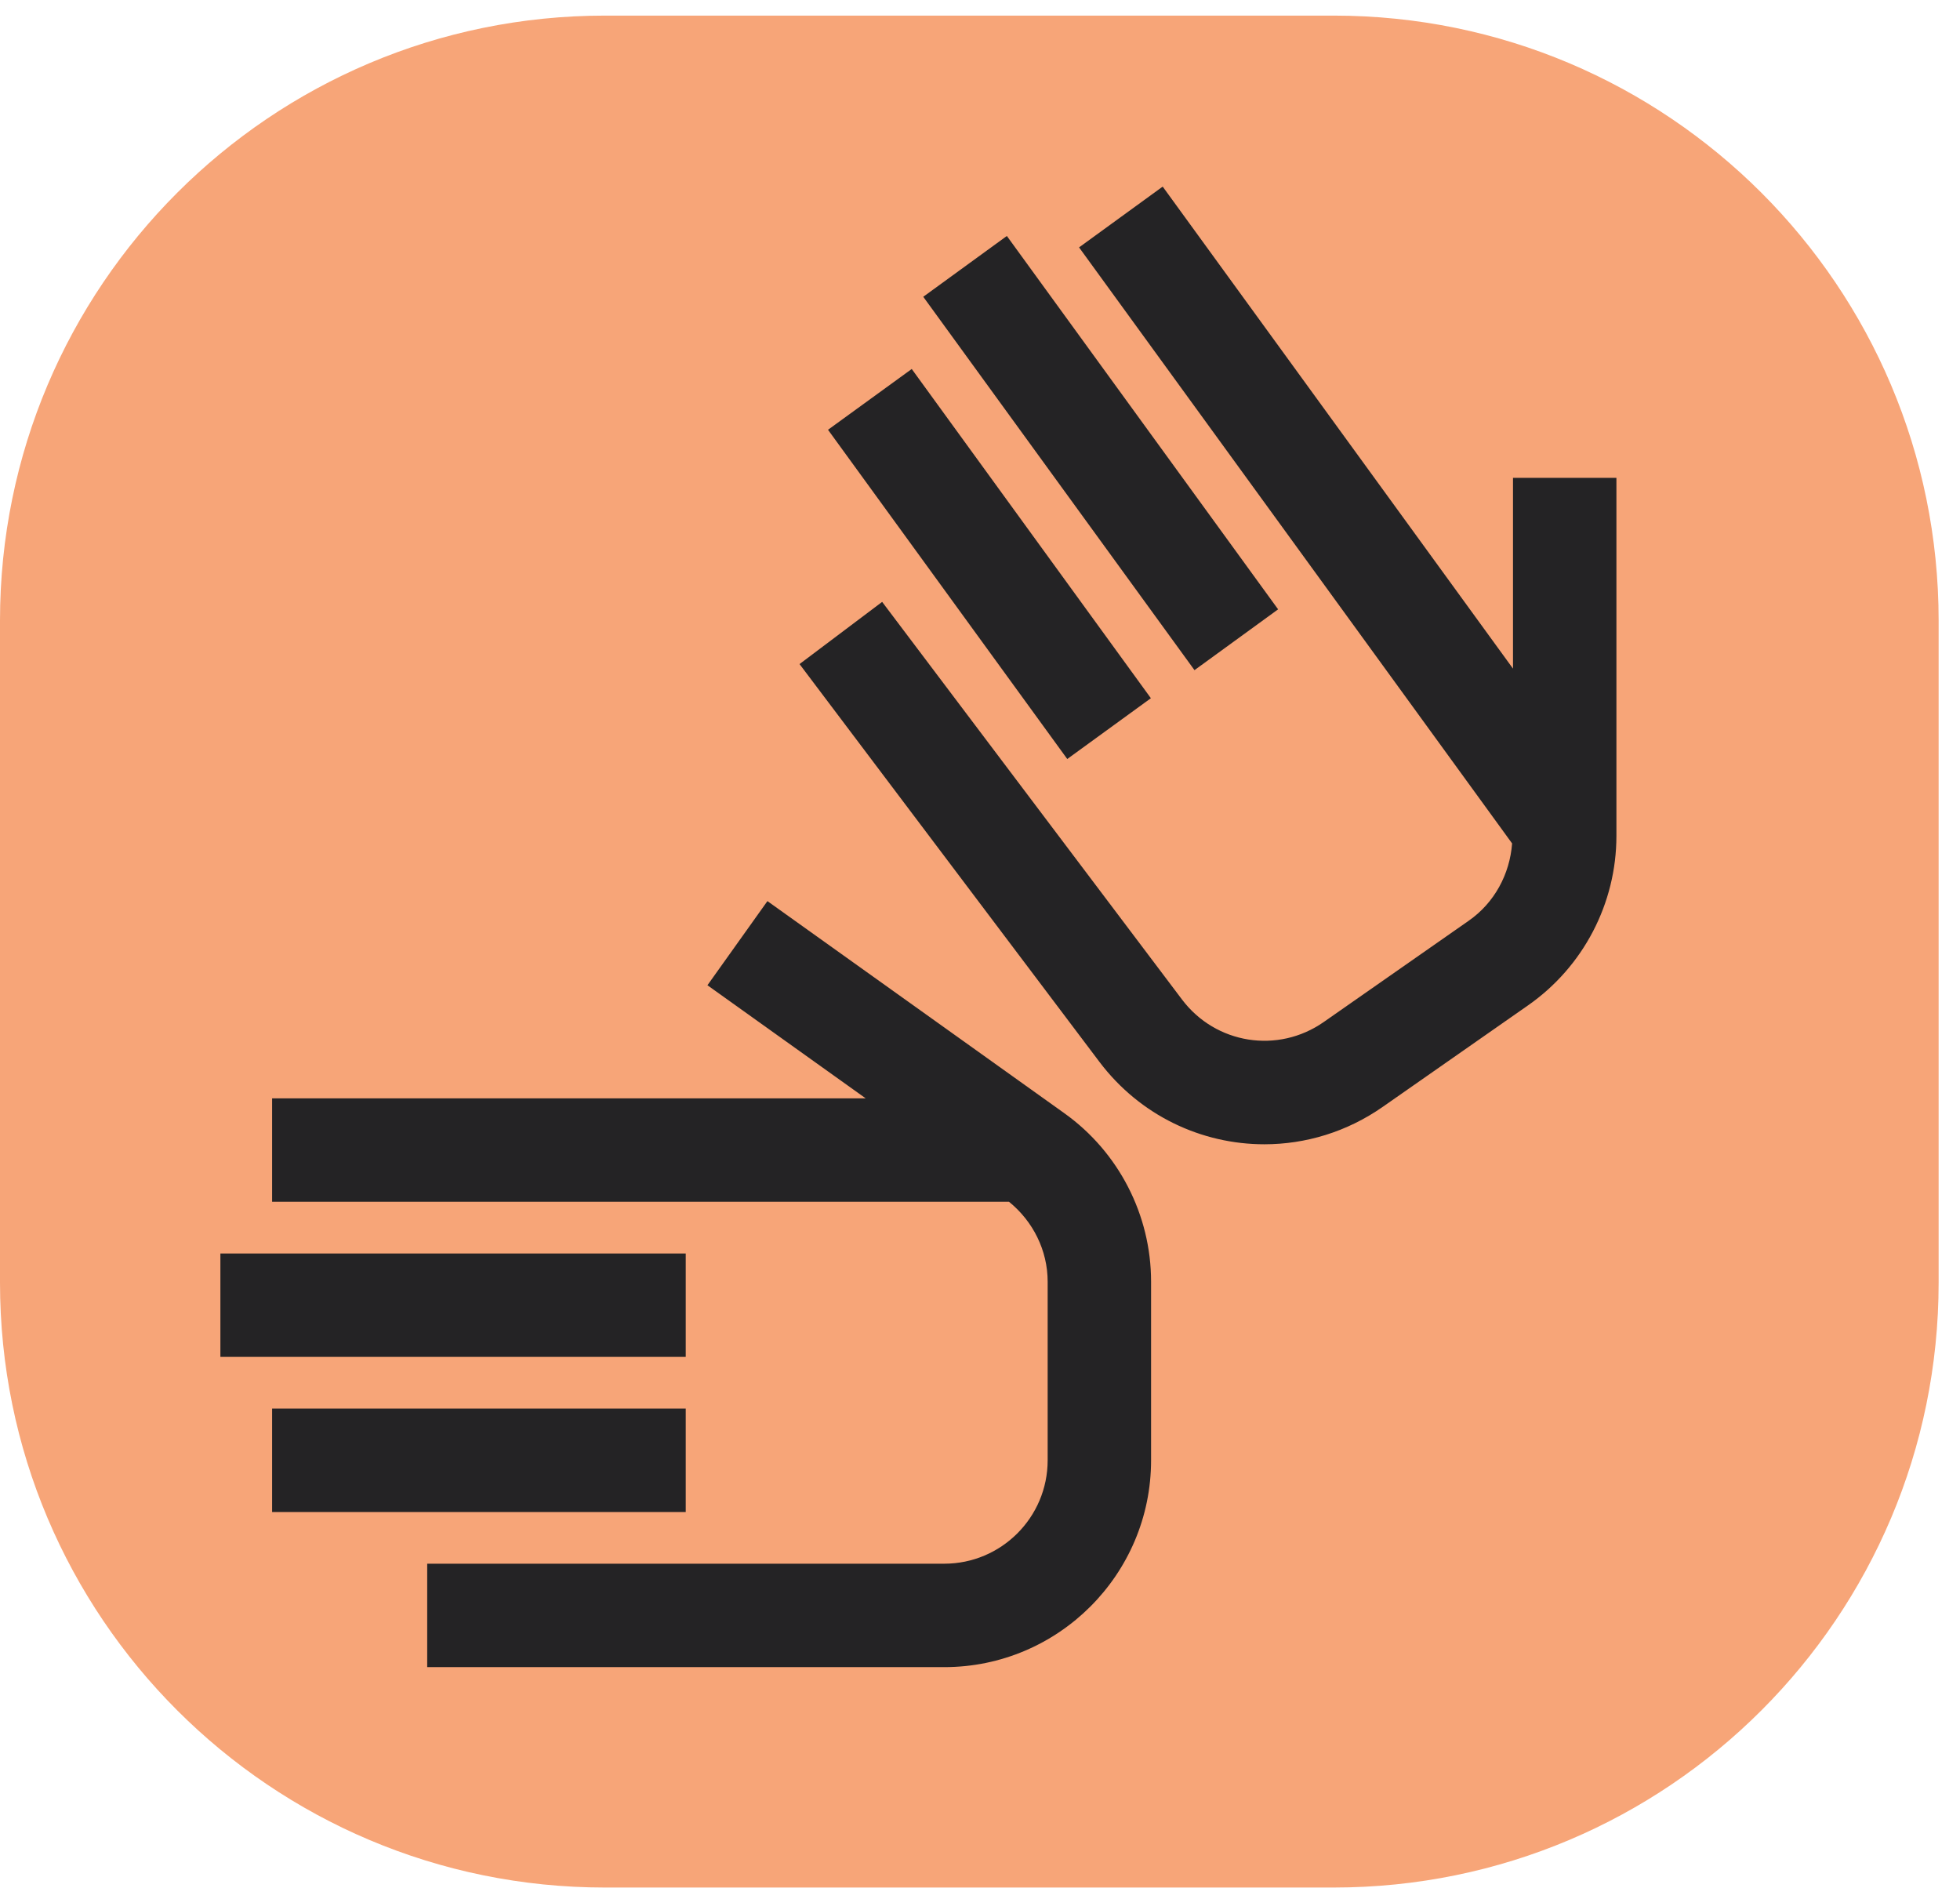
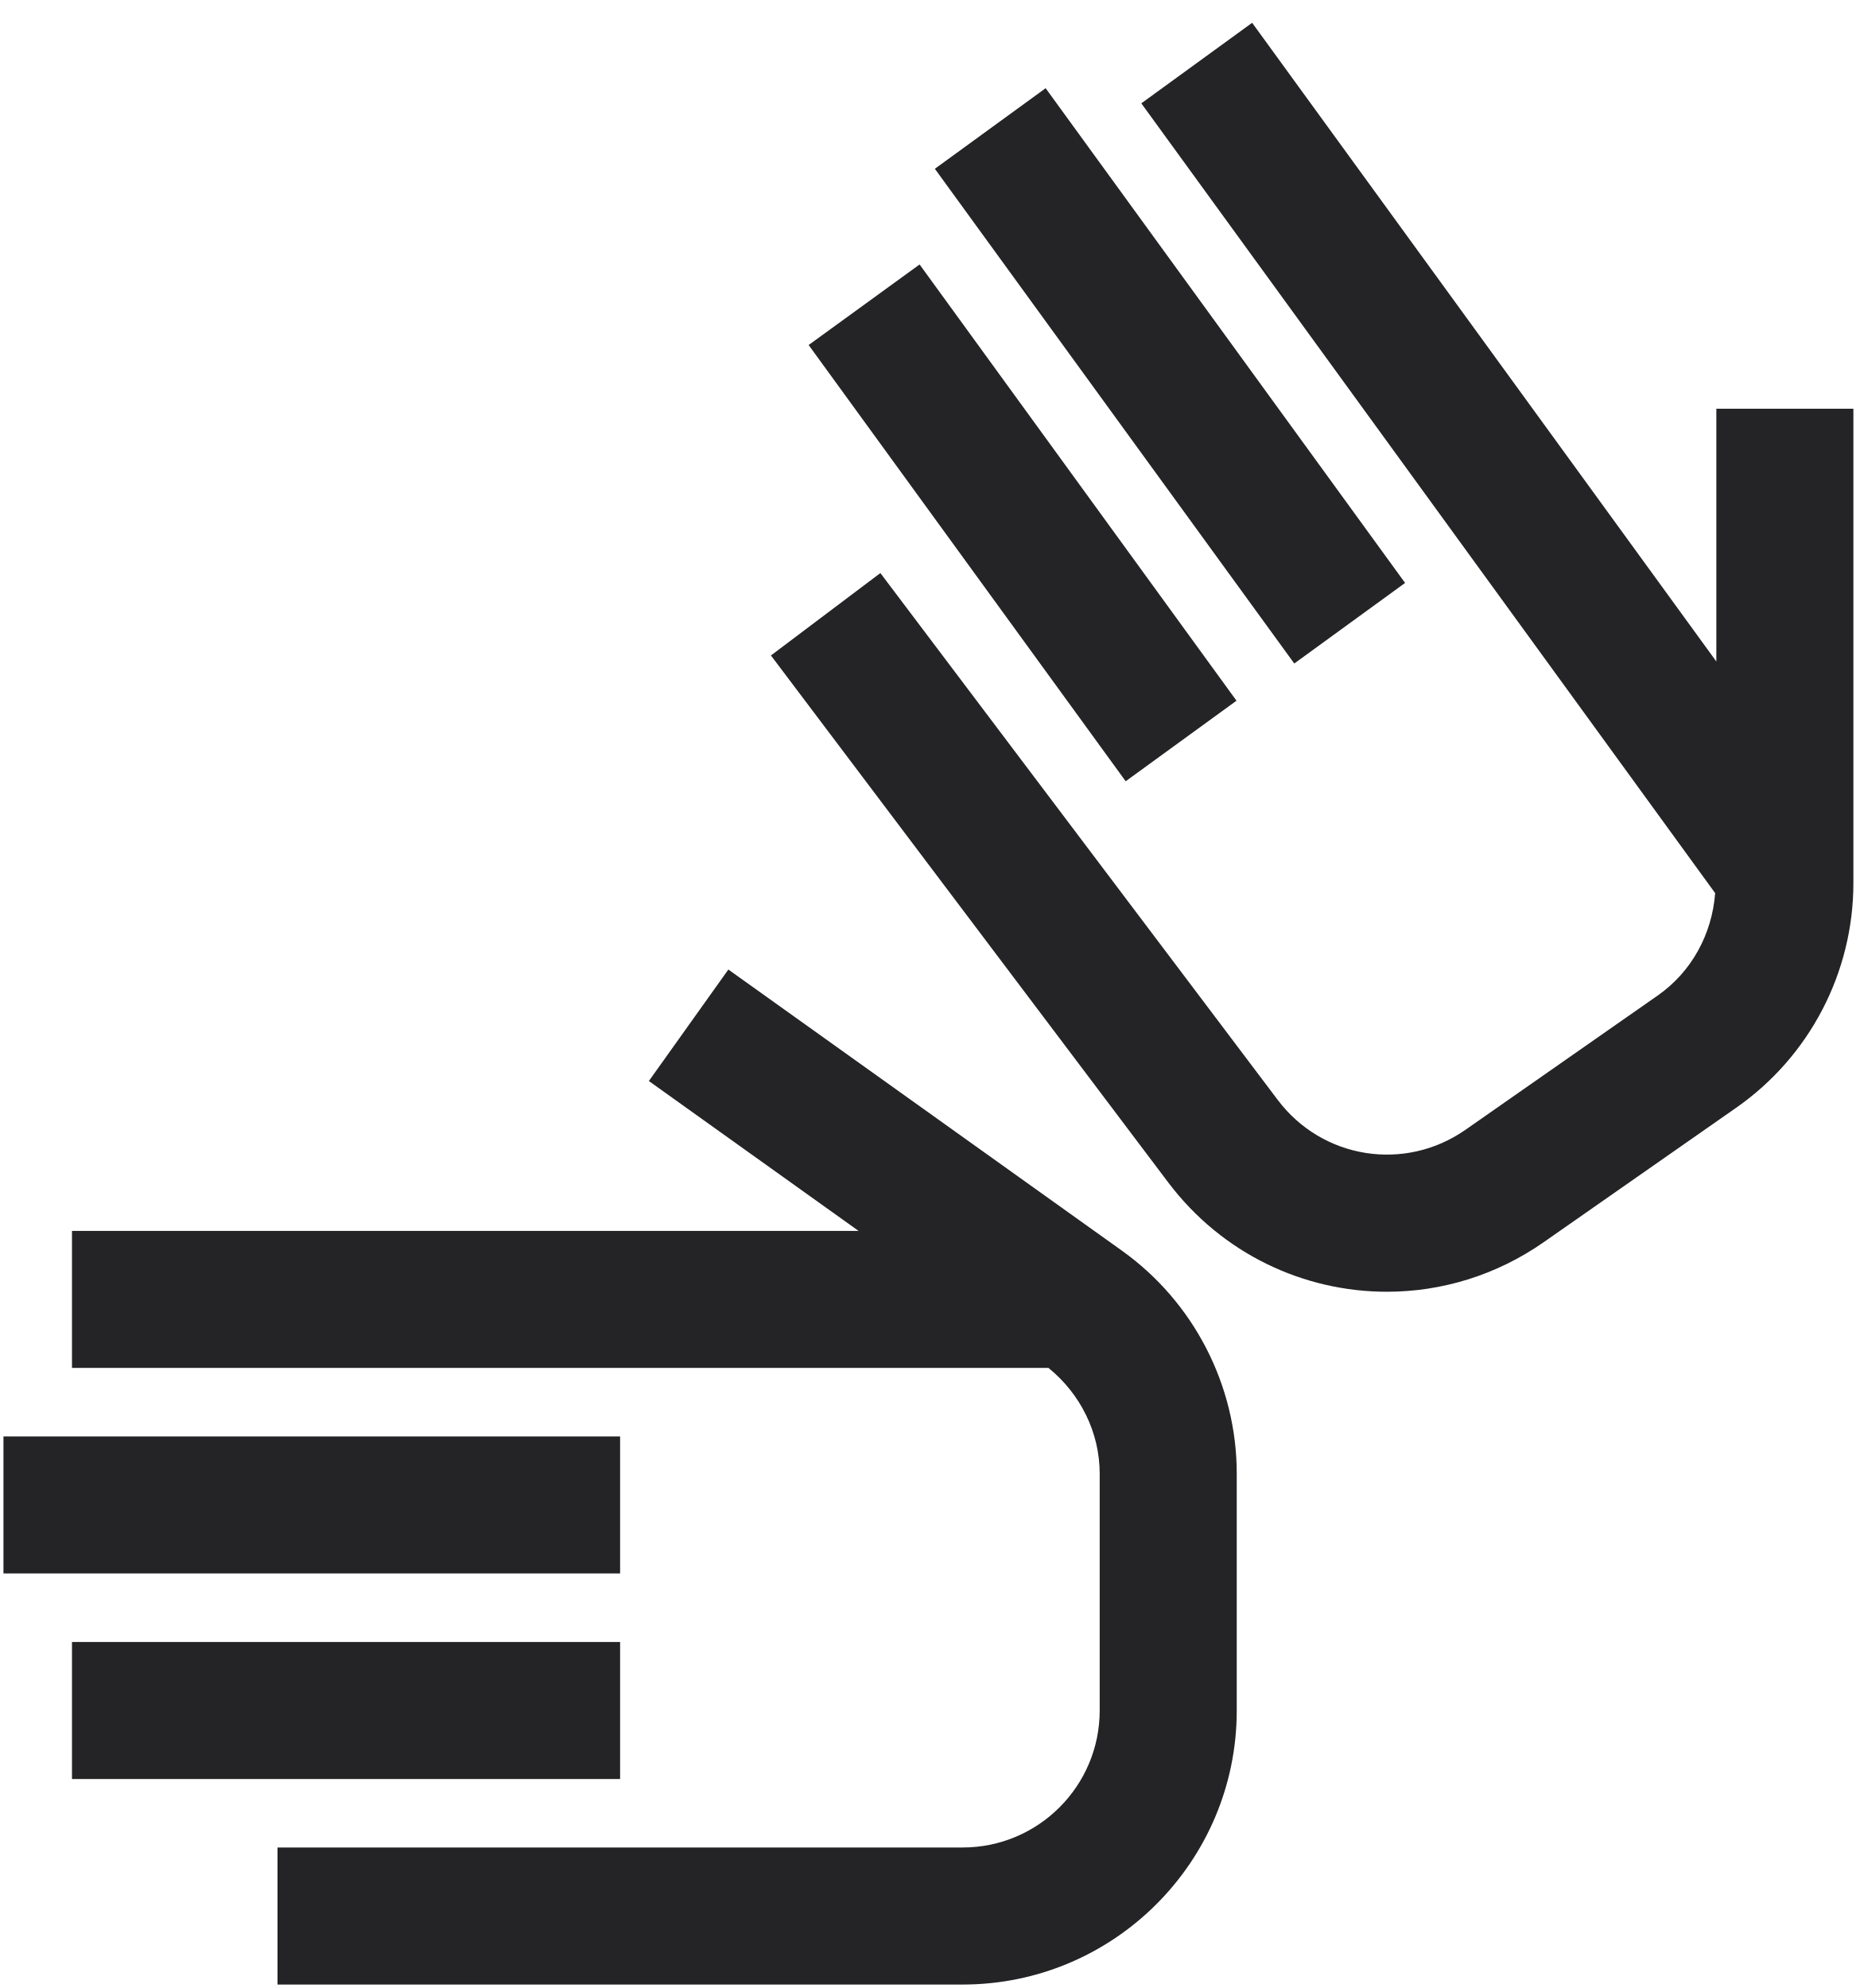
- <svg xmlns="http://www.w3.org/2000/svg" width="81" height="78" viewBox="0 0 81 78" fill="none">
-   <path d="M0 25.645C0 11.838 11.193 0.645 25 0.645H55.117C68.924 0.645 80.117 11.838 80.117 25.645V53C80.117 66.807 68.924 78 55.117 78H25C11.193 78 0 66.807 0 53V25.645Z" fill="#F7A578" />
-   <path d="M48.05 7.711L44.594 10.223L62.49 34.854C62.394 36.128 61.757 37.309 60.699 38.047L54.706 42.233C52.811 43.557 50.238 43.148 48.847 41.302L36.456 24.872L33.042 27.442L45.433 43.877C47.117 46.108 49.665 47.286 52.252 47.286C53.945 47.286 55.656 46.781 57.152 45.734L63.145 41.548C65.433 39.952 66.801 37.332 66.801 34.541V19.747H62.527V27.63L48.05 7.711ZM41.61 9.751L38.155 12.264L49.364 27.693L52.82 25.18L41.61 9.751ZM37.679 15.248L34.219 17.76L44.106 31.365L47.562 28.853L37.679 15.248ZM31.715 37.237L29.236 40.714L35.776 45.388H11.245V49.661H41.698C42.692 50.467 43.296 51.672 43.296 52.962V60.345C43.296 62.702 41.38 64.618 39.023 64.618H17.655V68.892H39.023C43.737 68.892 47.57 65.058 47.57 60.345V52.962C47.57 50.208 46.231 47.606 43.989 46.005L31.715 37.237ZM9.108 51.798V56.071H28.339V51.798H9.108ZM11.245 58.208V62.482H28.339V58.208H11.245Z" fill="#242325" />
+ <svg xmlns="http://www.w3.org/2000/svg" width="58" height="62" viewBox="0 0 58 62" fill="none">
+   <path d="M39.05 0.711L35.594 3.223L53.49 27.854C53.394 29.128 52.757 30.309 51.699 31.047L45.706 35.233C43.811 36.557 41.238 36.148 39.847 34.302L27.456 17.872L24.043 20.442L36.433 36.877C38.117 39.108 40.665 40.286 43.252 40.286C44.945 40.286 46.656 39.781 48.152 38.734L54.145 34.548C56.433 32.952 57.801 30.332 57.801 27.541V12.747H53.527V20.63L39.05 0.711ZM32.61 2.751L29.155 5.264L40.364 20.693L43.82 18.18L32.61 2.751ZM28.679 8.248L25.219 10.76L35.106 24.365L38.562 21.853L28.679 8.248ZM22.715 30.237L20.236 33.714L26.776 38.388H2.245V42.661H32.698C33.692 43.467 34.296 44.672 34.296 45.962V53.345C34.296 55.702 32.38 57.618 30.023 57.618H8.655V61.892H30.023C34.737 61.892 38.57 58.059 38.57 53.345V45.962C38.57 43.208 37.231 40.606 34.989 39.005L22.715 30.237ZM0.108 44.798V49.071H19.339V44.798H0.108ZM2.245 51.208V55.482H19.339V51.208H2.245Z" fill="#242325" />
</svg>
